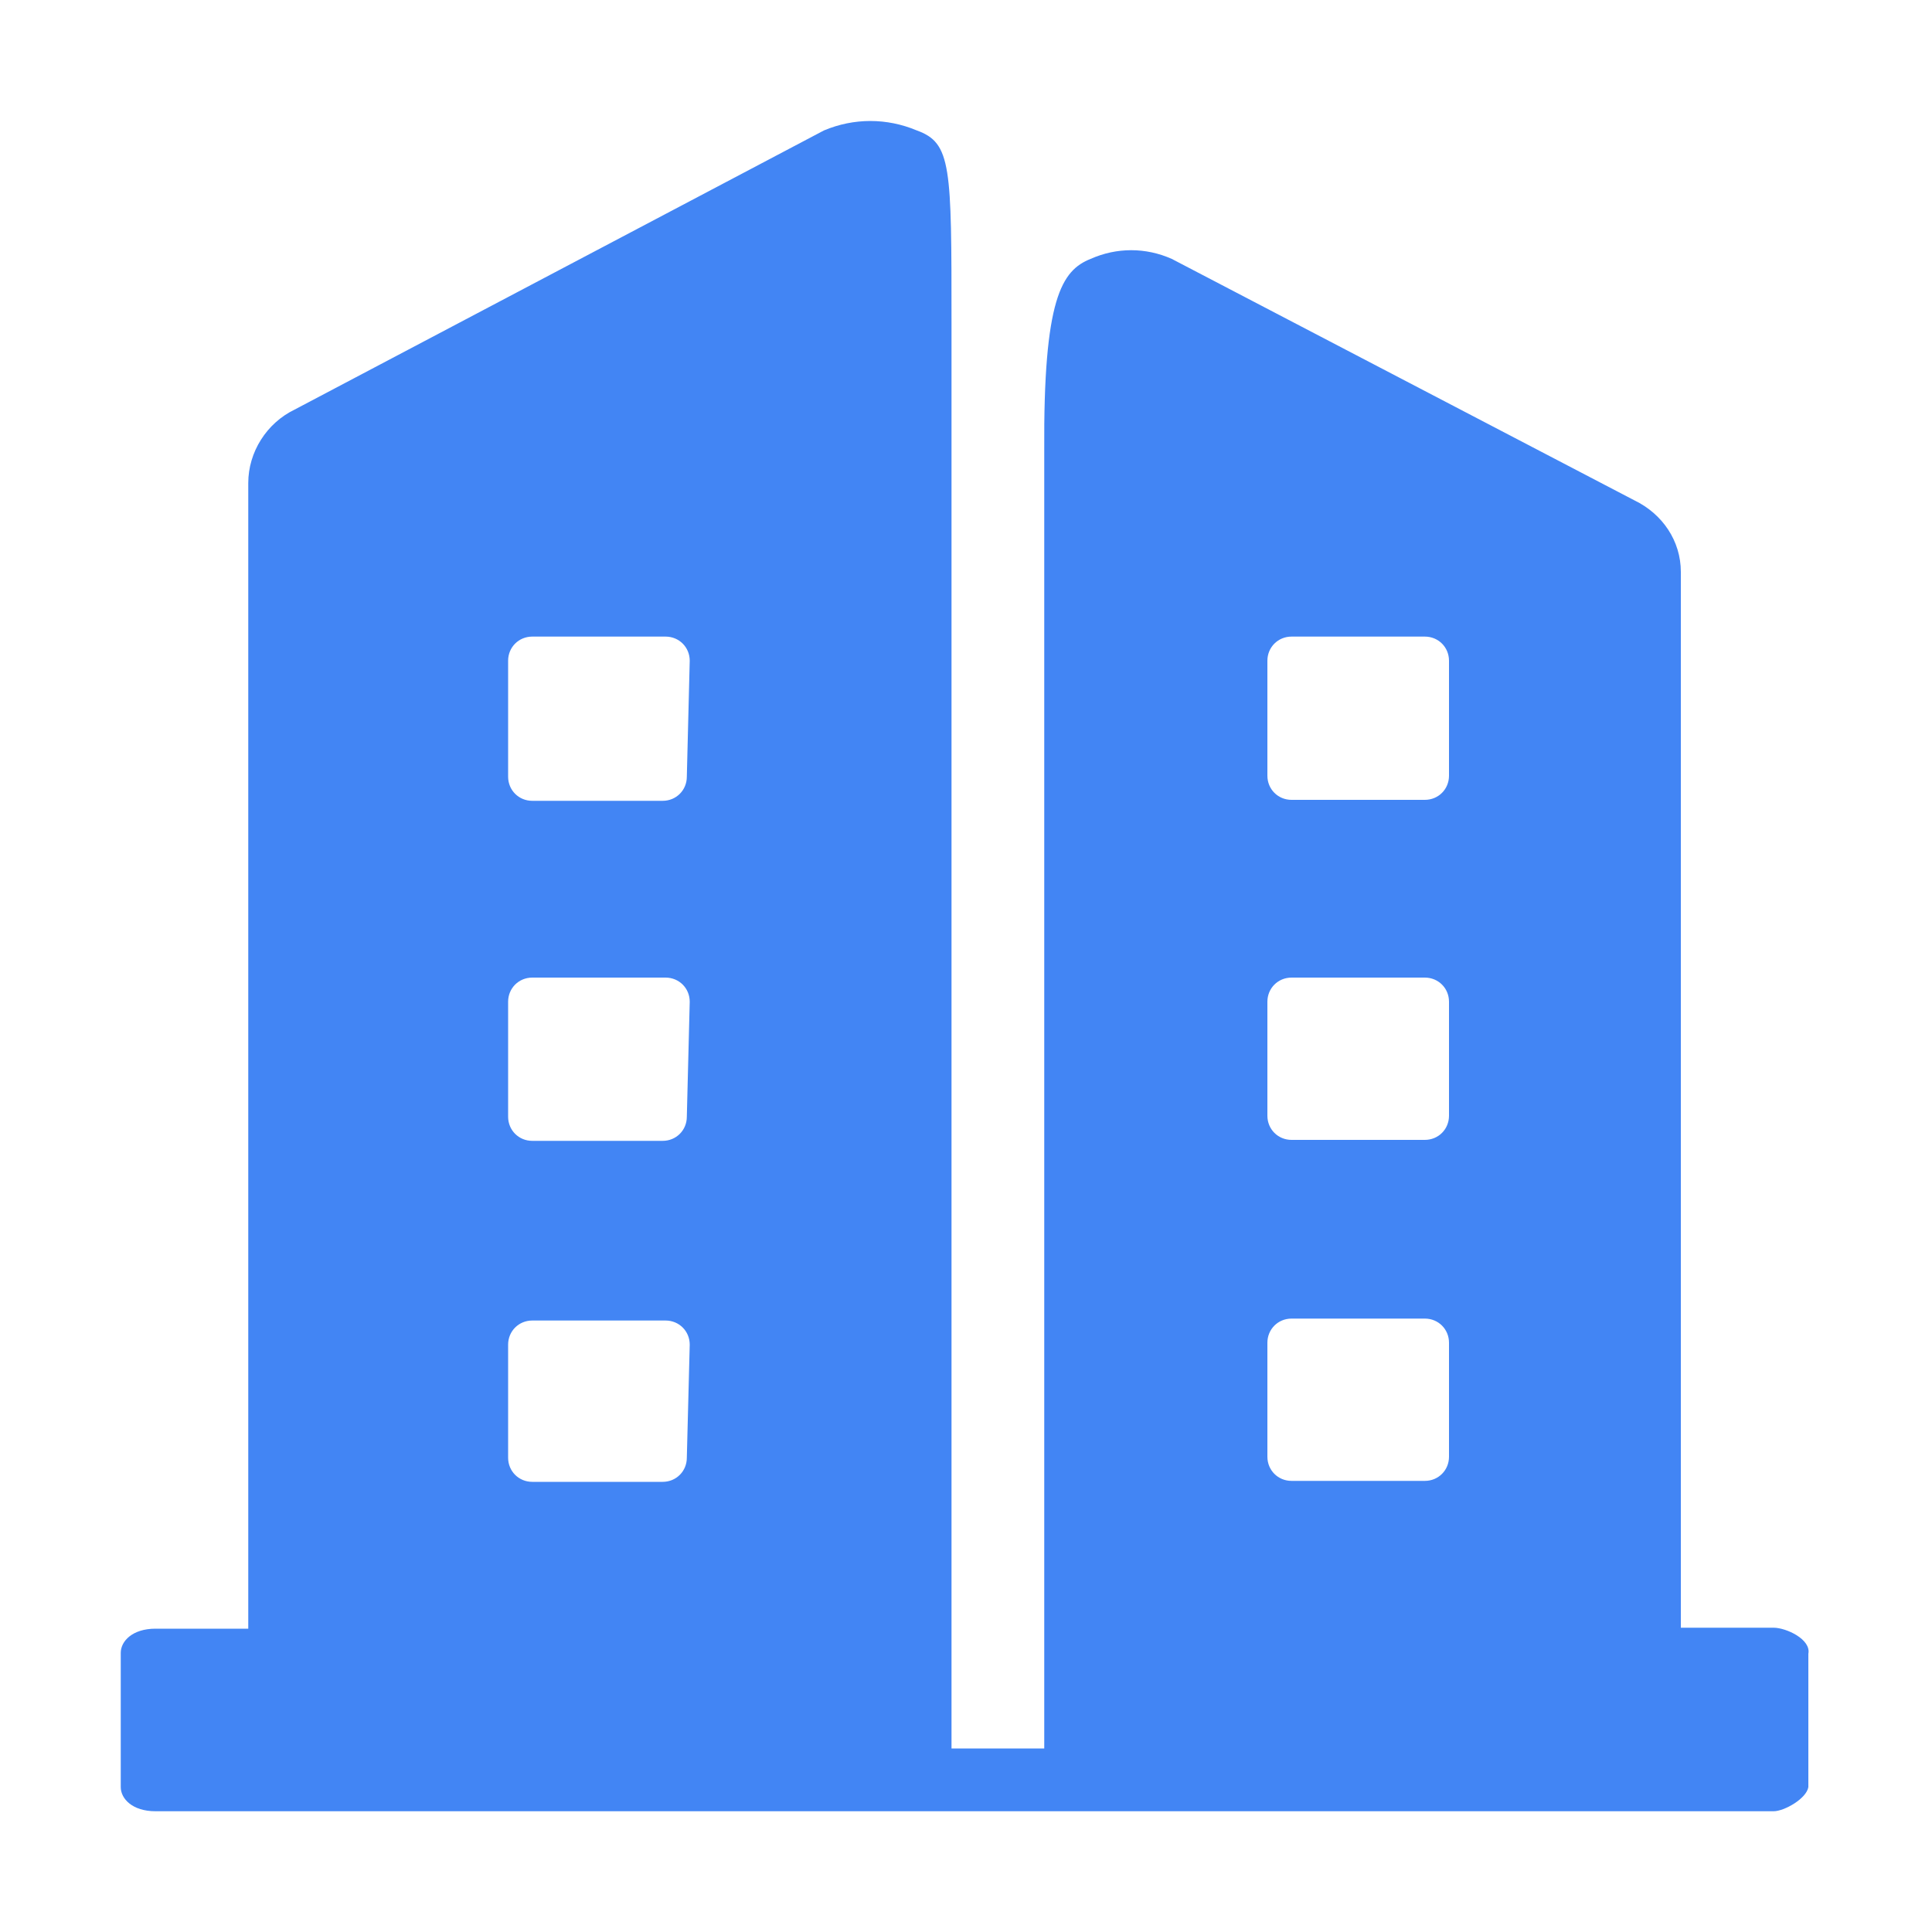
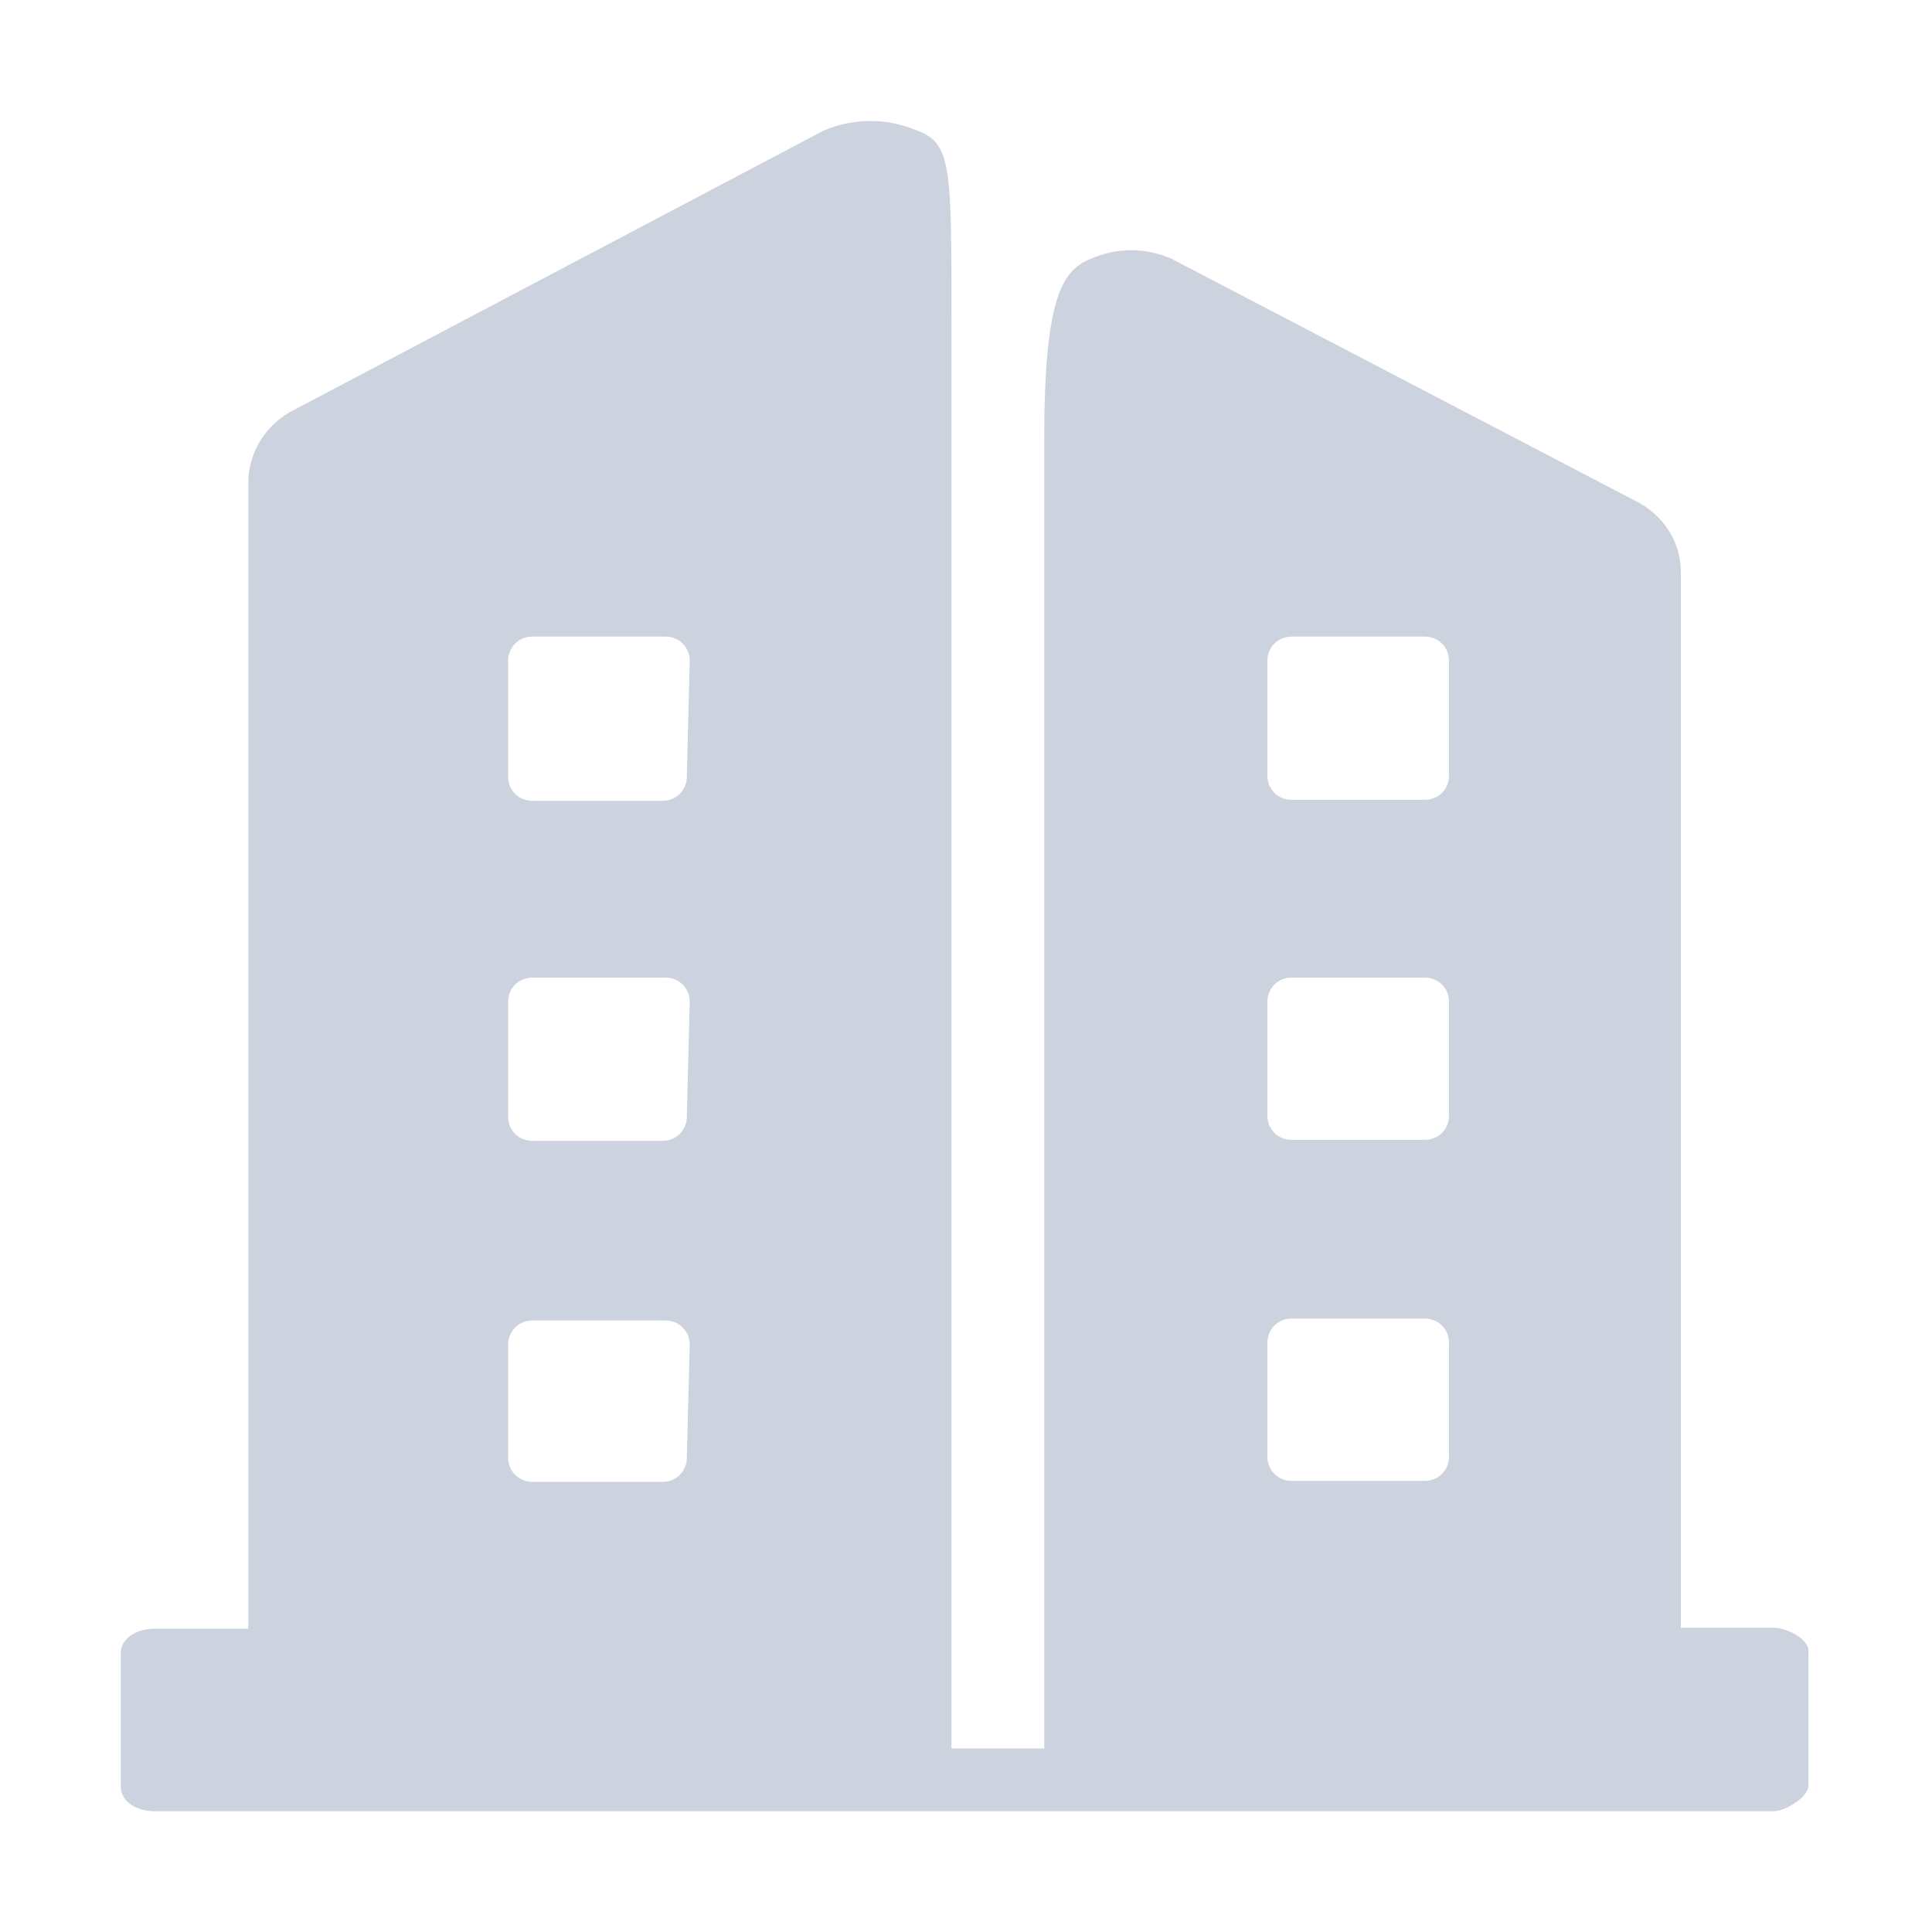
<svg xmlns="http://www.w3.org/2000/svg" t="1620471466673" class="icon" viewBox="0 0 1024 1024" version="1.1" p-id="30571" width="200" height="200">
-   <path fill="#4285f4" d="M940.032 862.72H890.88V303.104c0-16.384-9.728-30.72-24.576-37.888l-245.248-128c-13.824-6.144-29.184-6.144-43.008 0-15.36 6.144-25.088 20.992-24.576 101.888V926.72h-49.152V171.008c0-82.944 0-95.232-18.432-101.888-15.872-6.656-33.28-6.656-49.152 0L156.16 217.088c-14.848 7.168-24.576 22.528-24.576 38.912v607.232h-49.152c-12.288 0-18.432 6.656-18.432 12.8V947.2c0 6.144 6.144 12.8 18.432 12.8h857.6c5.632 0 17.408-6.656 18.432-12.8v-70.656c1.536-7.68-11.776-13.824-18.432-13.824zM364.032 772.608c0 7.168-5.632 12.8-12.8 12.8H282.112c-7.168 0-12.8-5.632-12.8-12.8v-59.904c0-7.168 5.632-12.8 12.8-12.8h70.656c7.168 0 12.8 5.632 12.8 12.8l-1.536 59.904z m0-180.736c0 7.168-5.632 12.8-12.8 12.8H282.112c-7.168 0-12.8-5.632-12.8-12.8v-60.928c0-7.168 5.632-12.8 12.8-12.8h70.656c7.168 0 12.8 5.632 12.8 12.8l-1.536 60.928z m0-180.224c0 7.168-5.632 12.8-12.8 12.8H282.112c-7.168 0-12.8-5.632-12.8-12.8v-61.44c0-7.168 5.632-12.8 12.8-12.8h70.656c7.168 0 12.8 5.632 12.8 12.8l-1.536 61.44z m403.968 360.448c0 7.168-5.632 12.8-12.8 12.8h-70.656c-7.168 0-12.8-5.632-12.8-12.8V711.68c0-7.168 5.632-12.8 12.8-12.8h70.656c7.168 0 12.8 5.632 12.8 12.8v60.416z m0-180.736c0 7.168-5.632 12.8-12.8 12.8h-70.656c-7.168 0-12.8-5.632-12.8-12.8v-60.416c0-7.168 5.632-12.8 12.8-12.8h70.656c7.168 0 12.8 5.632 12.8 12.8v60.416z m0-180.224c0 7.168-5.632 12.8-12.8 12.8h-70.656c-7.168 0-12.8-5.632-12.8-12.8V350.208c0-7.168 5.632-12.8 12.8-12.8h70.656c7.168 0 12.8 5.632 12.8 12.8v60.928z" p-id="30572" />
+   <path fill="#ccd3df" d="M940.032 862.72H890.88V303.104c0-16.384-9.728-30.72-24.576-37.888l-245.248-128c-13.824-6.144-29.184-6.144-43.008 0-15.36 6.144-25.088 20.992-24.576 101.888V926.72h-49.152V171.008c0-82.944 0-95.232-18.432-101.888-15.872-6.656-33.28-6.656-49.152 0L156.16 217.088c-14.848 7.168-24.576 22.528-24.576 38.912v607.232h-49.152c-12.288 0-18.432 6.656-18.432 12.8V947.2c0 6.144 6.144 12.8 18.432 12.8h857.6c5.632 0 17.408-6.656 18.432-12.8v-70.656c1.536-7.68-11.776-13.824-18.432-13.824zM364.032 772.608c0 7.168-5.632 12.8-12.8 12.8H282.112c-7.168 0-12.8-5.632-12.8-12.8v-59.904c0-7.168 5.632-12.8 12.8-12.8h70.656c7.168 0 12.8 5.632 12.8 12.8l-1.536 59.904z m0-180.736c0 7.168-5.632 12.8-12.8 12.8H282.112c-7.168 0-12.8-5.632-12.8-12.8v-60.928c0-7.168 5.632-12.8 12.8-12.8h70.656c7.168 0 12.8 5.632 12.8 12.8l-1.536 60.928z m0-180.224c0 7.168-5.632 12.8-12.8 12.8H282.112c-7.168 0-12.8-5.632-12.8-12.8v-61.44c0-7.168 5.632-12.8 12.8-12.8h70.656c7.168 0 12.8 5.632 12.8 12.8l-1.536 61.44z m403.968 360.448c0 7.168-5.632 12.8-12.8 12.8h-70.656c-7.168 0-12.8-5.632-12.8-12.8V711.68c0-7.168 5.632-12.8 12.8-12.8h70.656c7.168 0 12.8 5.632 12.8 12.8v60.416z m0-180.736c0 7.168-5.632 12.8-12.8 12.8h-70.656c-7.168 0-12.8-5.632-12.8-12.8v-60.416c0-7.168 5.632-12.8 12.8-12.8h70.656c7.168 0 12.8 5.632 12.8 12.8v60.416z m0-180.224c0 7.168-5.632 12.8-12.8 12.8h-70.656c-7.168 0-12.8-5.632-12.8-12.8V350.208c0-7.168 5.632-12.8 12.8-12.8h70.656c7.168 0 12.8 5.632 12.8 12.8v60.928z" p-id="30572" />
</svg>
